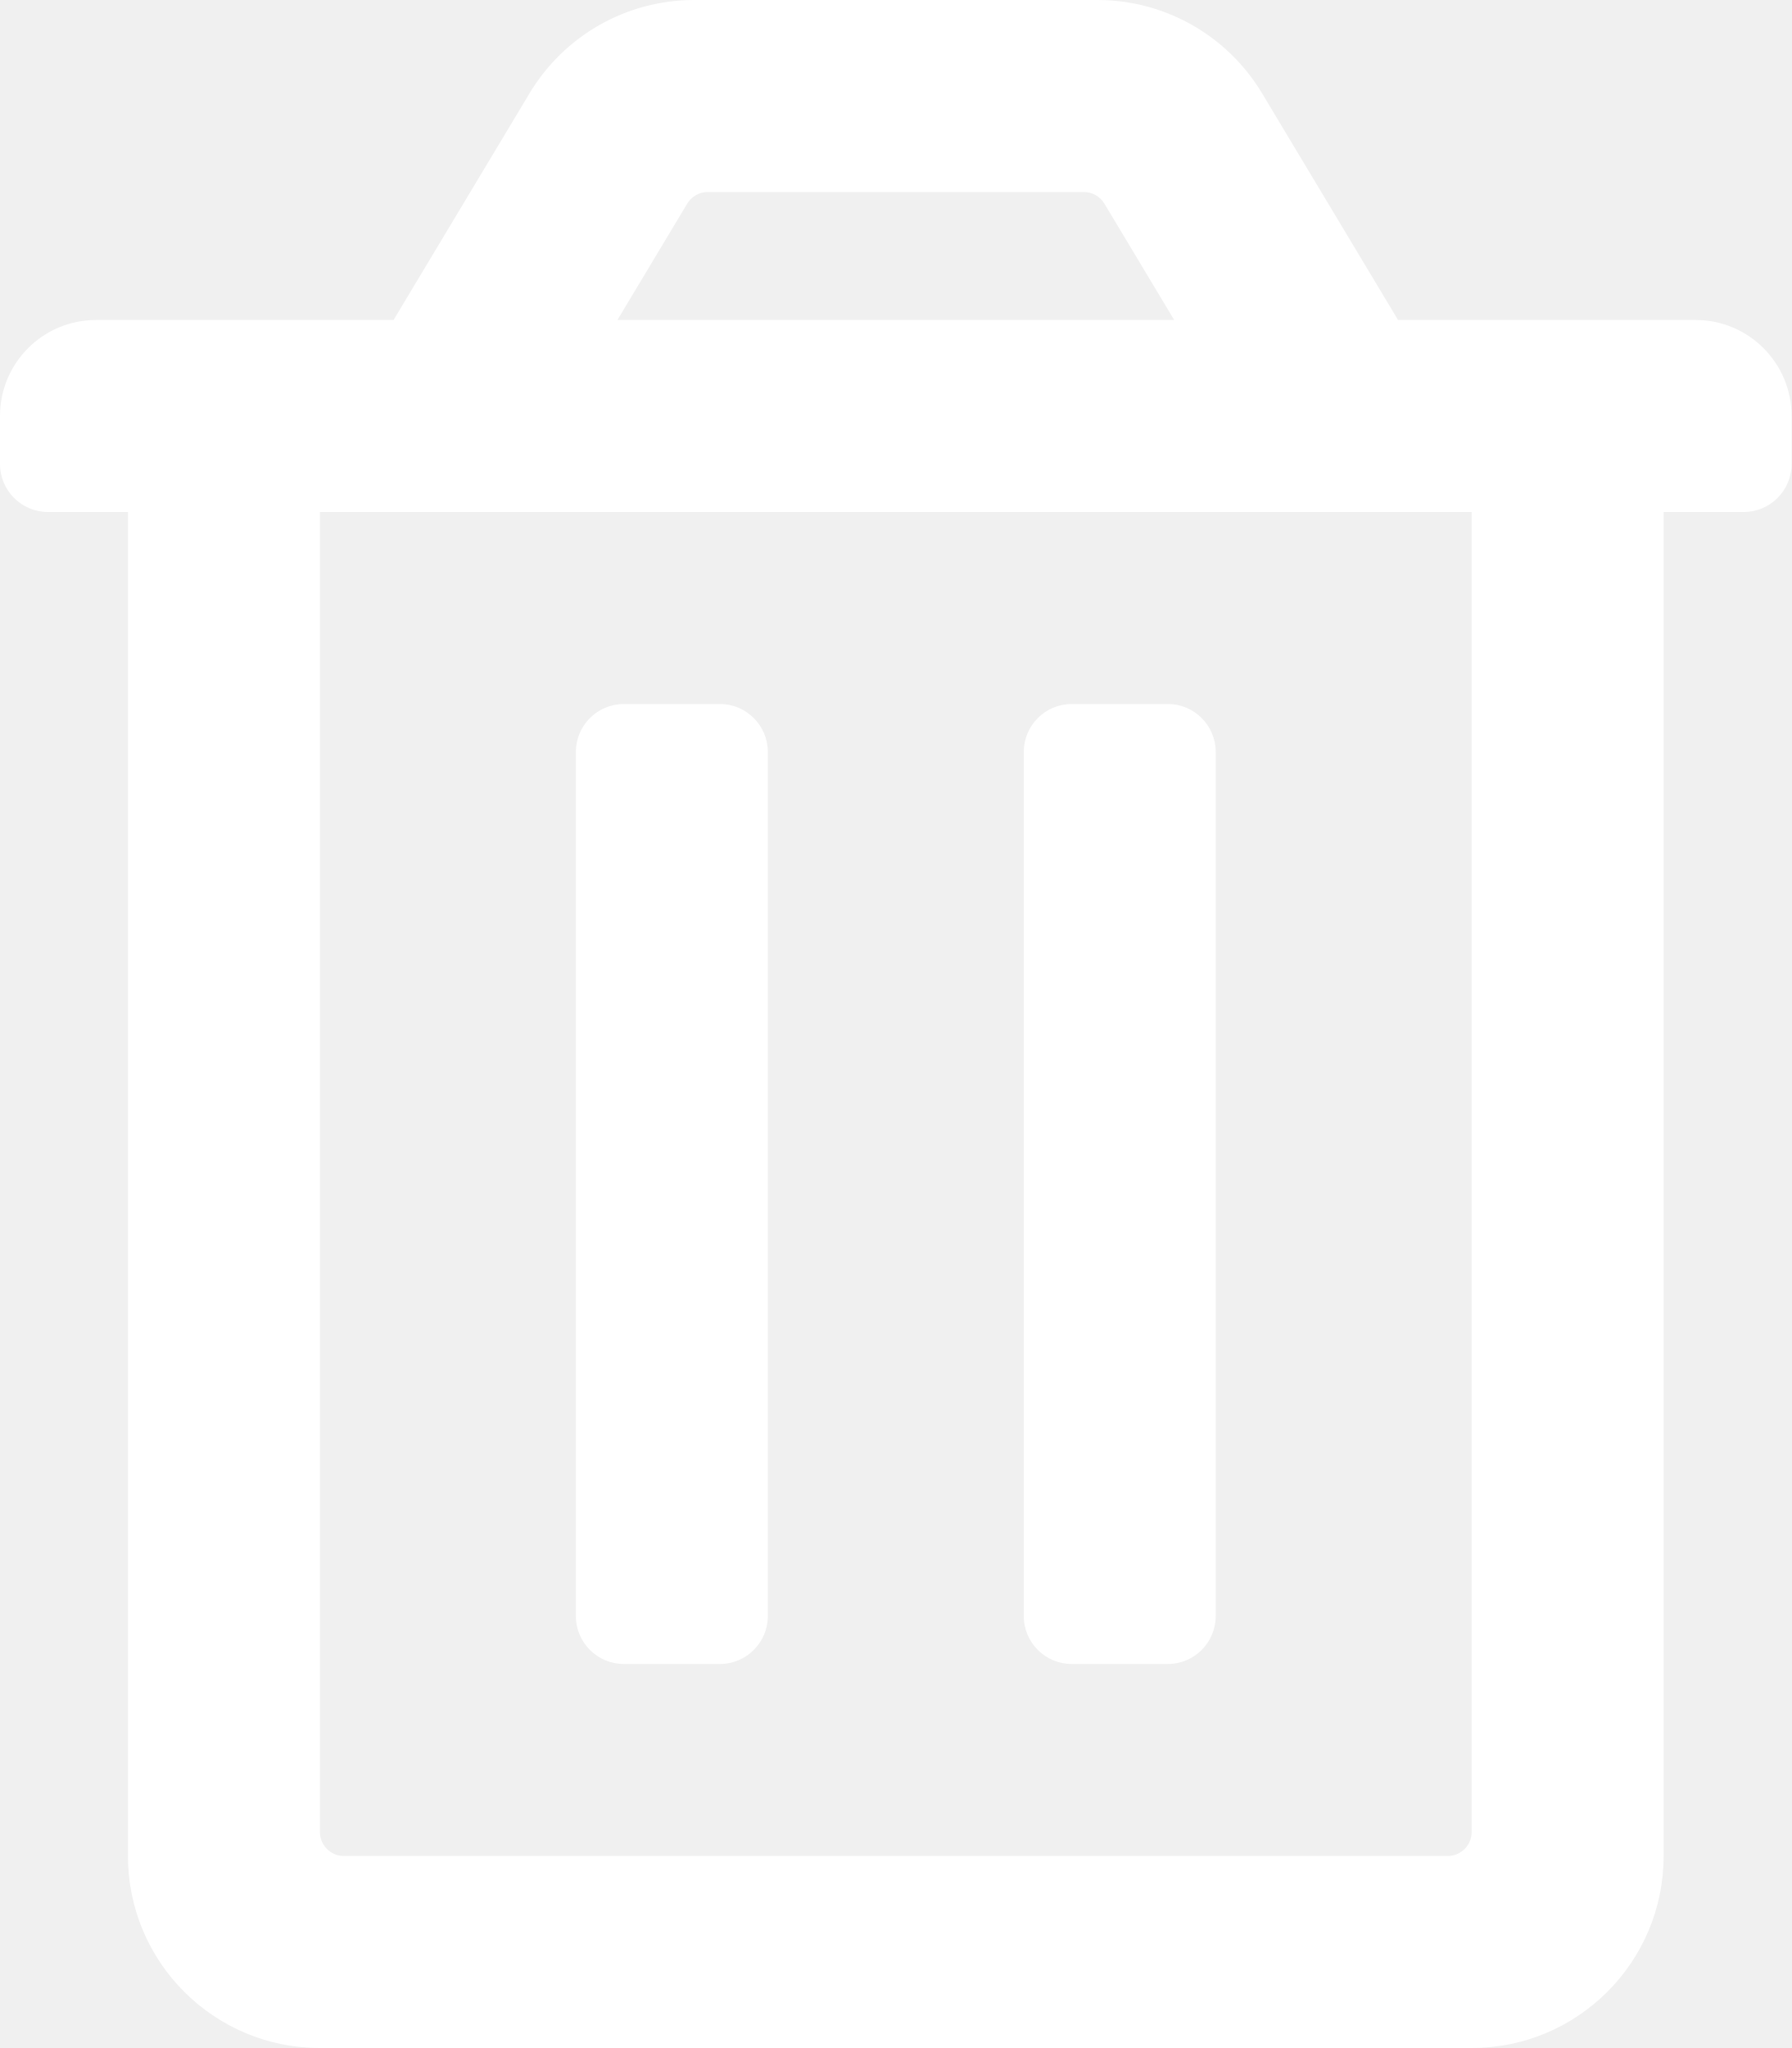
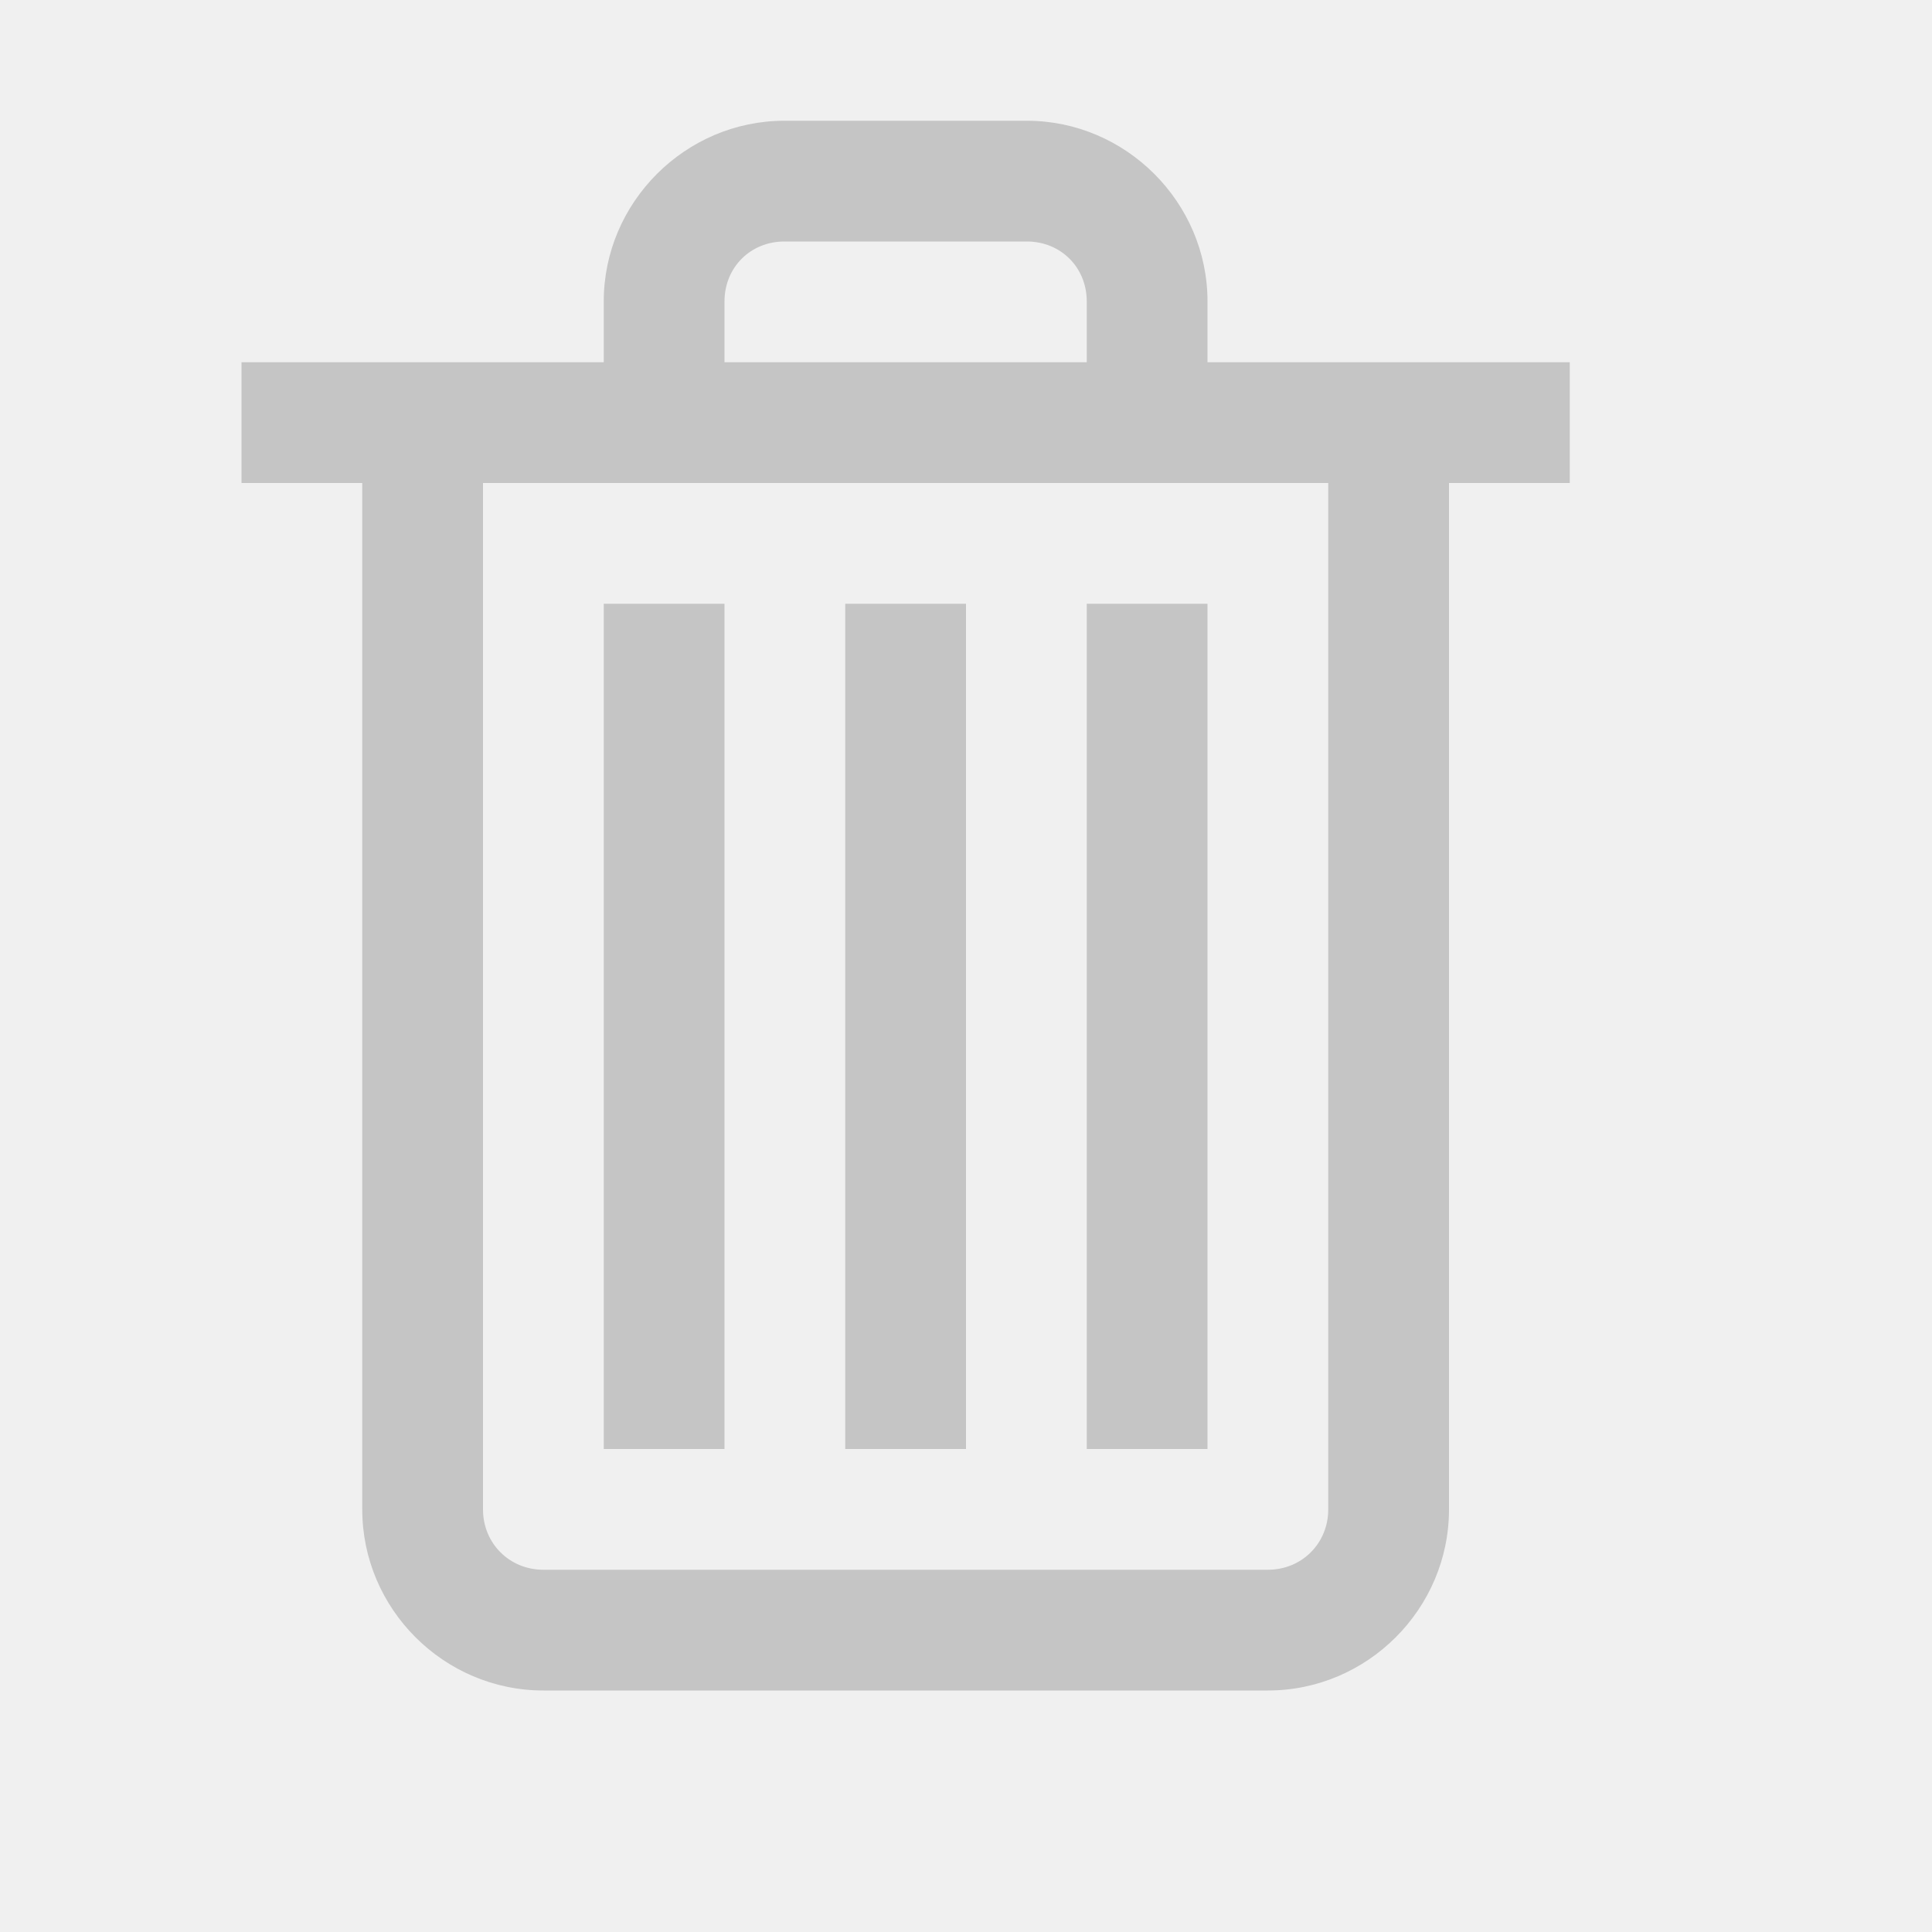
- <svg xmlns="http://www.w3.org/2000/svg" viewBox="0 0 448 512">
-   <path d="M192 188v216c0 6.627-5.373 12-12 12h-24c-6.627 0-12-5.373-12-12V188c0-6.627 5.373-12 12-12h24c6.627 0 12 5.373 12 12zm100-12h-24c-6.627 0-12 5.373-12 12v216c0 6.627 5.373 12 12 12h24c6.627 0 12-5.373 12-12V188c0-6.627-5.373-12-12-12zm132-96c13.255 0 24 10.745 24 24v12c0 6.627-5.373 12-12 12h-20v336c0 26.51-21.49 48-48 48H80c-26.51 0-48-21.49-48-48V128H12c-6.627 0-12-5.373-12-12v-12c0-13.255 10.745-24 24-24h74.411l34.018-56.696A48 48 0 0 1 173.589 0h100.823a48 48 0 0 1 41.16 23.304L349.589 80H424zm-269.611 0h139.223L276.16 50.913A6 6 0 0 0 271.015 48h-94.028a6 6 0 0 0-5.145 2.913L154.389 80zM368 128H80v330a6 6 0 0 0 6 6h276a6 6 0 0 0 6-6V128z" fill="#FFFFFF" />
+ <svg xmlns="http://www.w3.org/2000/svg" version="1.1" viewBox="0 0 192 192" width="16px" height="16px">
+   <g transform="">
+     <g fill="none" fill-rule="nonzero" stroke="none" stroke-width="1" stroke-linecap="butt" stroke-linejoin="miter" stroke-miterlimit="10" stroke-dasharray="" stroke-dashoffset="0" font-family="none" font-weight="none" font-size="none" text-anchor="none" style="mix-blend-mode: normal">
+       <path d="M0,192v-192h192v192z" />
+       <g fill="#c5c5c5">
+         <g id="surface1">
+           <path d="M77.953,12c-9.844,0 -17.953,8.109 -17.953,17.953v6.047h-36v12h12v102c0,9.891 8.109,18 18,18h72c9.891,0 18,-8.109 18,-18v-102h12v-12h-36v-6.047c0,-9.844 -8.109,-17.953 -17.953,-17.953zM77.953,24h24.094c3.375,0 5.953,2.578 5.953,5.953v6.047h-36v-6.047c0,-3.375 2.578,-5.953 5.953,-5.953zM48,48h84v102c0,3.375 -2.625,6 -6,6h-72c-3.375,0 -6,-2.625 -6,-6zM60,60v84h12v-84zM84,60v84h12v-84zM108,60v84h12v-84z" />
+         </g>
+       </g>
+     </g>
+   </g>
</svg>
